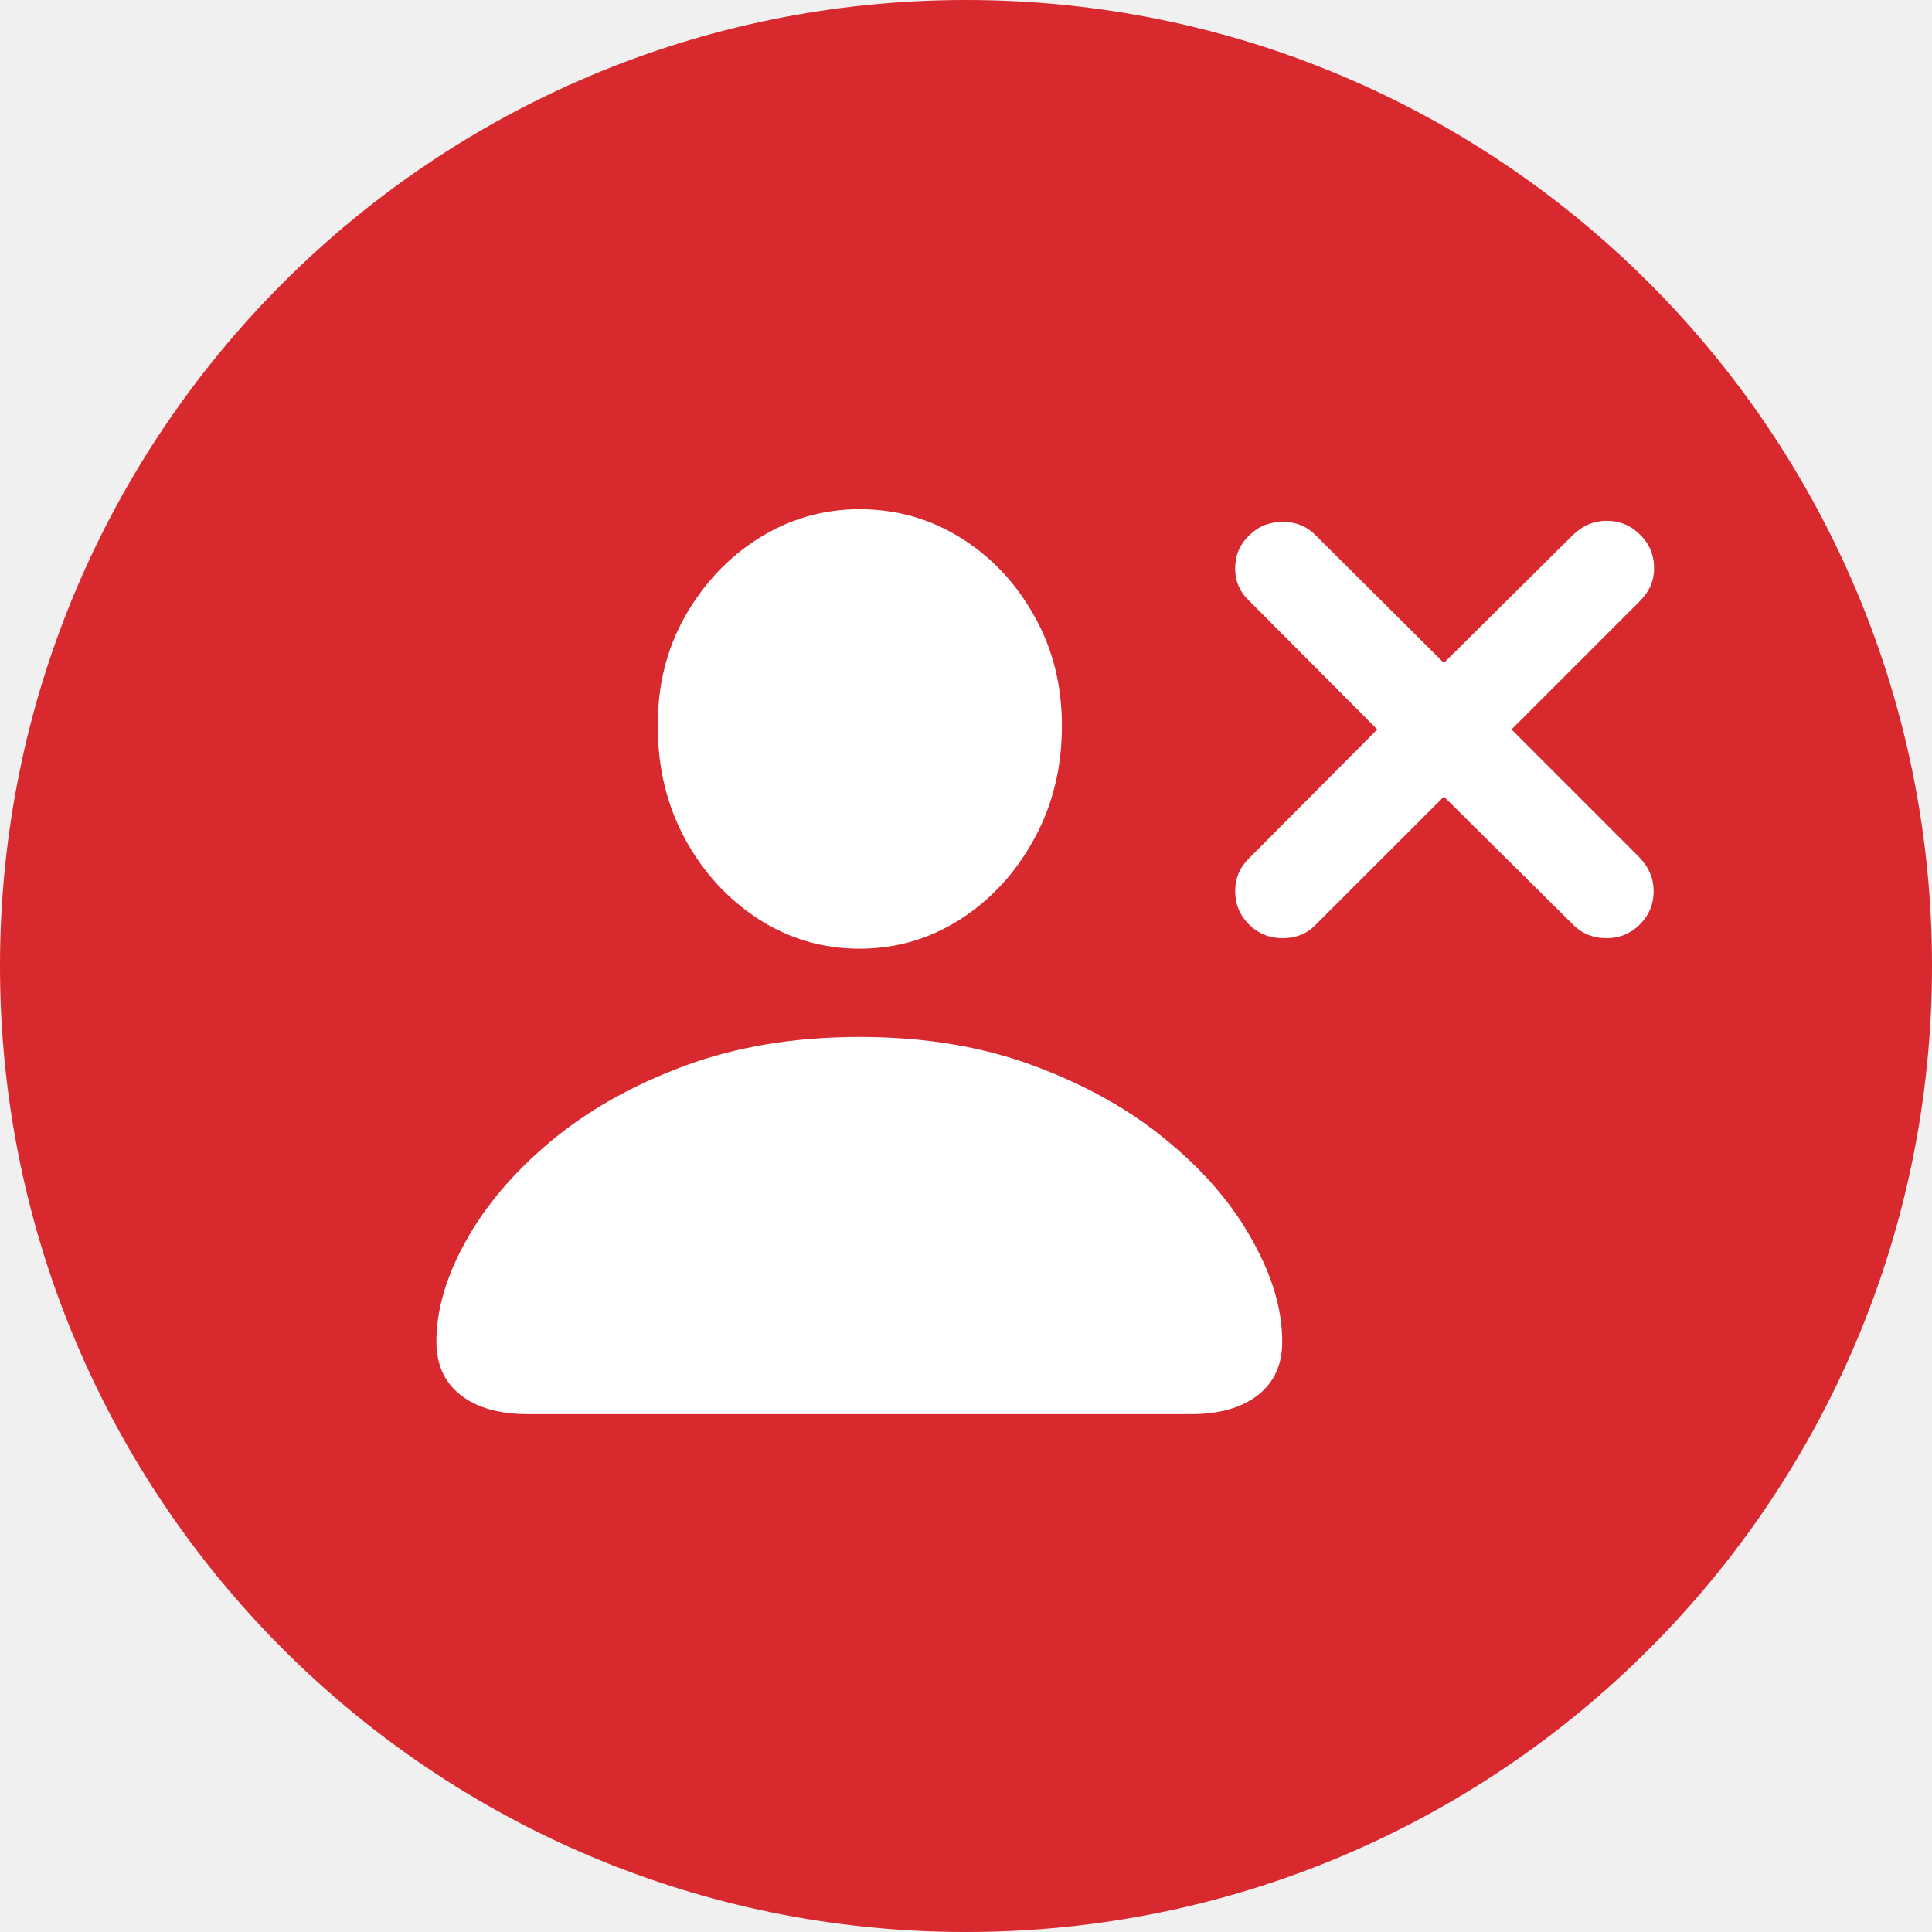
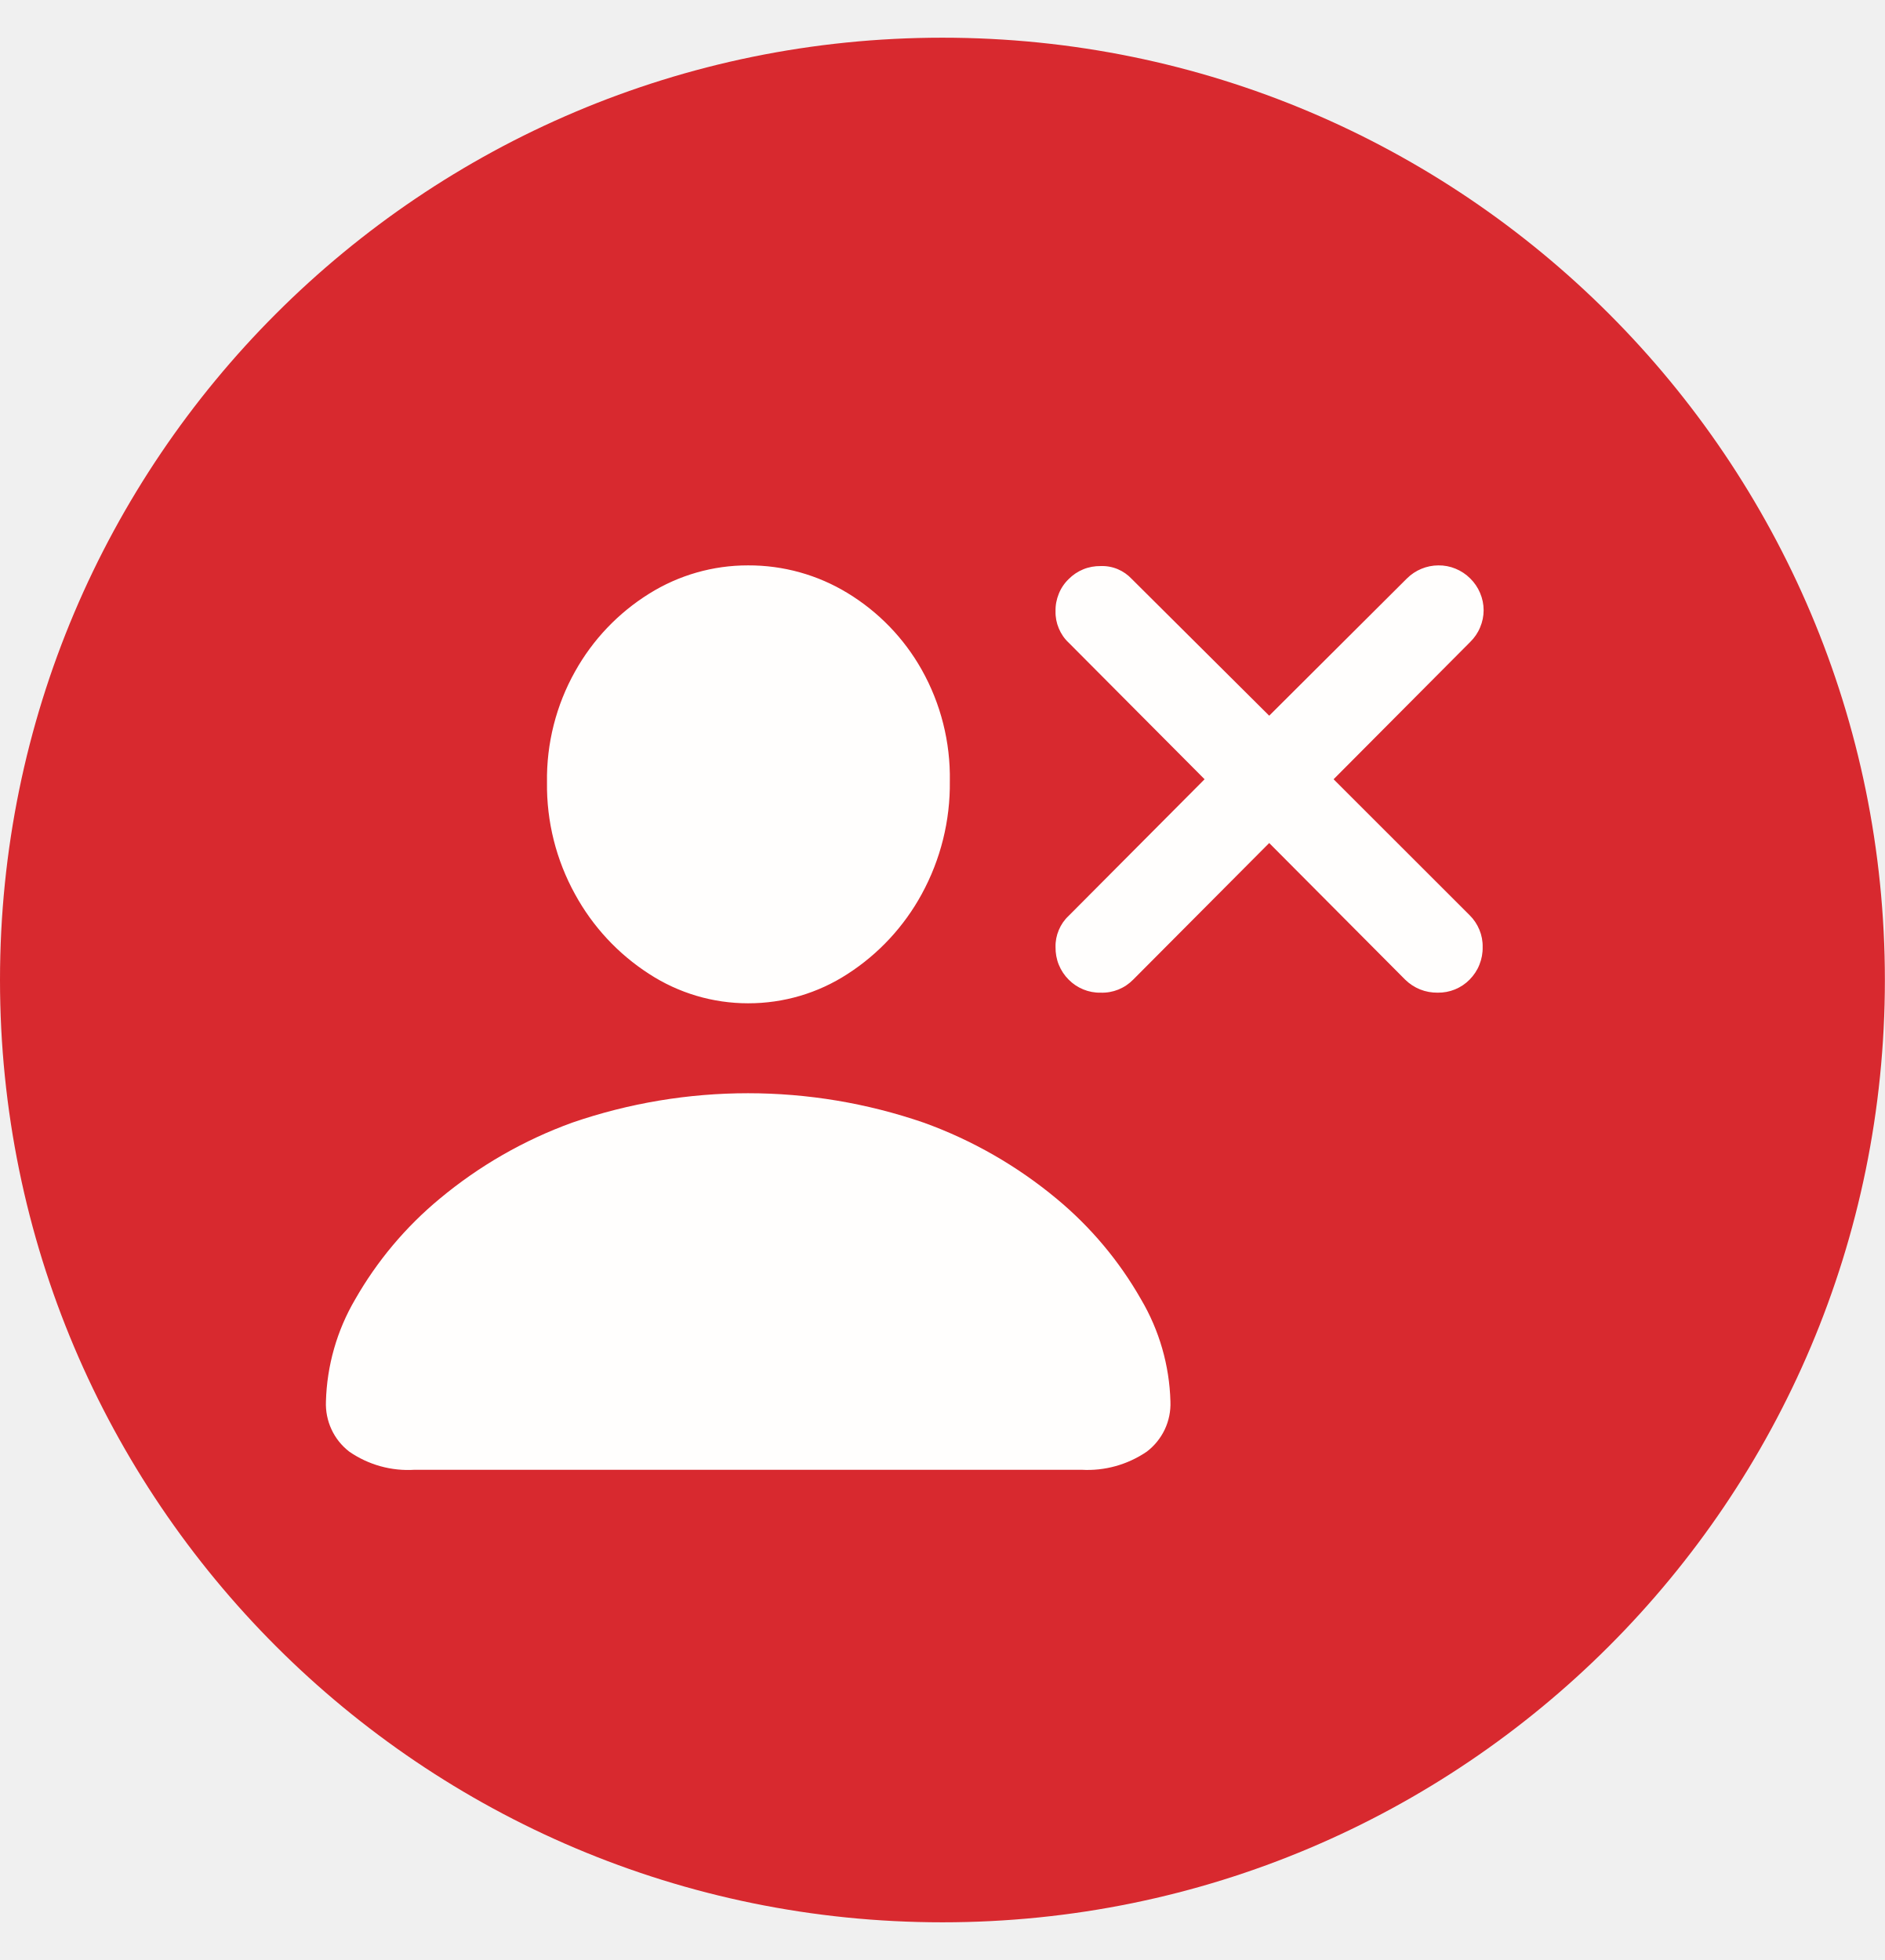
- <svg xmlns="http://www.w3.org/2000/svg" width="25" height="25" viewBox="0 0 25 25" fill="none">
-   <circle cx="12.5" cy="12.5" r="12.5" fill="#D8292F" />
-   <path d="M6.837 18.299H15.409C15.778 18.299 16.068 18.217 16.277 18.053C16.487 17.889 16.592 17.659 16.592 17.362C16.592 16.948 16.464 16.512 16.209 16.057C15.958 15.596 15.594 15.168 15.115 14.771C14.637 14.37 14.06 14.045 13.386 13.794C12.716 13.543 11.962 13.418 11.123 13.418C10.284 13.418 9.528 13.543 8.854 13.794C8.179 14.045 7.603 14.37 7.124 14.771C6.65 15.168 6.285 15.596 6.03 16.057C5.775 16.512 5.647 16.948 5.647 17.362C5.647 17.659 5.752 17.889 5.962 18.053C6.172 18.217 6.463 18.299 6.837 18.299ZM11.123 12.276C11.597 12.276 12.032 12.149 12.429 11.894C12.825 11.638 13.142 11.294 13.379 10.861C13.62 10.424 13.741 9.934 13.741 9.392C13.741 8.863 13.62 8.387 13.379 7.963C13.142 7.539 12.825 7.204 12.429 6.958C12.032 6.712 11.597 6.589 11.123 6.589C10.654 6.589 10.218 6.714 9.817 6.965C9.421 7.215 9.102 7.555 8.86 7.983C8.623 8.407 8.507 8.881 8.512 9.405C8.512 9.938 8.63 10.424 8.867 10.861C9.104 11.294 9.421 11.638 9.817 11.894C10.214 12.149 10.649 12.276 11.123 12.276ZM16.599 12.14C16.776 12.14 16.922 12.078 17.036 11.955L18.684 10.308L20.345 11.955C20.463 12.078 20.611 12.14 20.789 12.14C20.958 12.14 21.101 12.08 21.22 11.962C21.338 11.843 21.398 11.7 21.398 11.531C21.398 11.367 21.336 11.221 21.213 11.094L19.559 9.439L21.22 7.778C21.343 7.655 21.404 7.514 21.404 7.354C21.404 7.181 21.343 7.035 21.22 6.917C21.101 6.798 20.958 6.739 20.789 6.739C20.625 6.739 20.479 6.801 20.352 6.924L18.684 8.578L17.029 6.931C16.915 6.812 16.772 6.753 16.599 6.753C16.425 6.753 16.28 6.812 16.161 6.931C16.043 7.045 15.983 7.186 15.983 7.354C15.983 7.523 16.045 7.664 16.168 7.778L17.822 9.439L16.168 11.101C16.045 11.219 15.983 11.363 15.983 11.531C15.983 11.7 16.043 11.843 16.161 11.962C16.28 12.08 16.425 12.14 16.599 12.14Z" fill="white" />
+ <svg xmlns="http://www.w3.org/2000/svg" width="25" height="26" viewBox="0 0 25 26" fill="none">
+   <circle cx="12.5" cy="13" r="12.5" fill="#D8292F" />
+   <path fill-rule="evenodd" clip-rule="evenodd" d="M14.833 13.127C14.758 13.157 14.679 13.171 14.598 13.168C14.52 13.17 14.441 13.155 14.368 13.125C14.295 13.095 14.229 13.051 14.174 12.995C14.117 12.938 14.073 12.871 14.043 12.797C14.013 12.723 13.999 12.643 14 12.563C13.998 12.486 14.013 12.409 14.043 12.338C14.073 12.266 14.117 12.202 14.174 12.149L15.977 10.337L14.174 8.525C14.117 8.472 14.073 8.407 14.043 8.335C14.013 8.264 13.998 8.186 14 8.109C13.998 8.029 14.013 7.951 14.043 7.877C14.072 7.804 14.117 7.737 14.174 7.682C14.229 7.626 14.295 7.582 14.368 7.552C14.441 7.522 14.52 7.508 14.598 7.509C14.676 7.506 14.753 7.52 14.825 7.55C14.896 7.58 14.96 7.625 15.013 7.682L16.834 9.494L18.661 7.673C18.772 7.563 18.921 7.501 19.077 7.5C19.156 7.499 19.234 7.514 19.306 7.544C19.379 7.574 19.445 7.618 19.5 7.673C19.556 7.728 19.601 7.794 19.631 7.866C19.662 7.939 19.678 8.016 19.678 8.095C19.678 8.173 19.662 8.251 19.631 8.323C19.601 8.396 19.556 8.461 19.5 8.516L17.688 10.337L19.492 12.14C19.548 12.195 19.592 12.261 19.622 12.334C19.652 12.406 19.667 12.485 19.665 12.563C19.667 12.643 19.652 12.723 19.622 12.797C19.593 12.871 19.548 12.938 19.492 12.995C19.437 13.051 19.371 13.095 19.298 13.125C19.225 13.155 19.147 13.169 19.069 13.168C18.989 13.169 18.91 13.155 18.835 13.125C18.761 13.095 18.694 13.051 18.637 12.995L16.834 11.183L15.03 12.995C14.974 13.052 14.907 13.097 14.833 13.127ZM15.211 19.256C14.956 19.43 14.651 19.515 14.344 19.497H5.5C5.192 19.517 4.886 19.432 4.632 19.256C4.531 19.178 4.45 19.077 4.397 18.962C4.343 18.846 4.318 18.719 4.323 18.592C4.336 18.115 4.469 17.648 4.711 17.236C5.001 16.728 5.38 16.276 5.83 15.903C6.354 15.466 6.949 15.124 7.59 14.892C9.1 14.372 10.741 14.372 12.251 14.892C12.893 15.123 13.491 15.466 14.016 15.903C14.466 16.276 14.845 16.728 15.134 17.236C15.377 17.648 15.511 18.114 15.524 18.592C15.529 18.72 15.503 18.847 15.449 18.962C15.394 19.078 15.312 19.179 15.211 19.256ZM11.243 12.919C10.85 13.175 10.391 13.31 9.922 13.309C9.456 13.309 9 13.174 8.609 12.919C8.199 12.655 7.862 12.292 7.628 11.864C7.377 11.41 7.248 10.898 7.255 10.378C7.247 9.863 7.376 9.355 7.628 8.906C7.863 8.485 8.2 8.131 8.609 7.876C9.003 7.629 9.458 7.499 9.922 7.5C10.388 7.498 10.845 7.625 11.243 7.868C11.652 8.117 11.99 8.466 12.225 8.884C12.478 9.334 12.607 9.844 12.598 10.361C12.605 10.885 12.476 11.402 12.225 11.861C11.991 12.29 11.654 12.654 11.243 12.919Z" fill="#FFFEFD" />
</svg>
